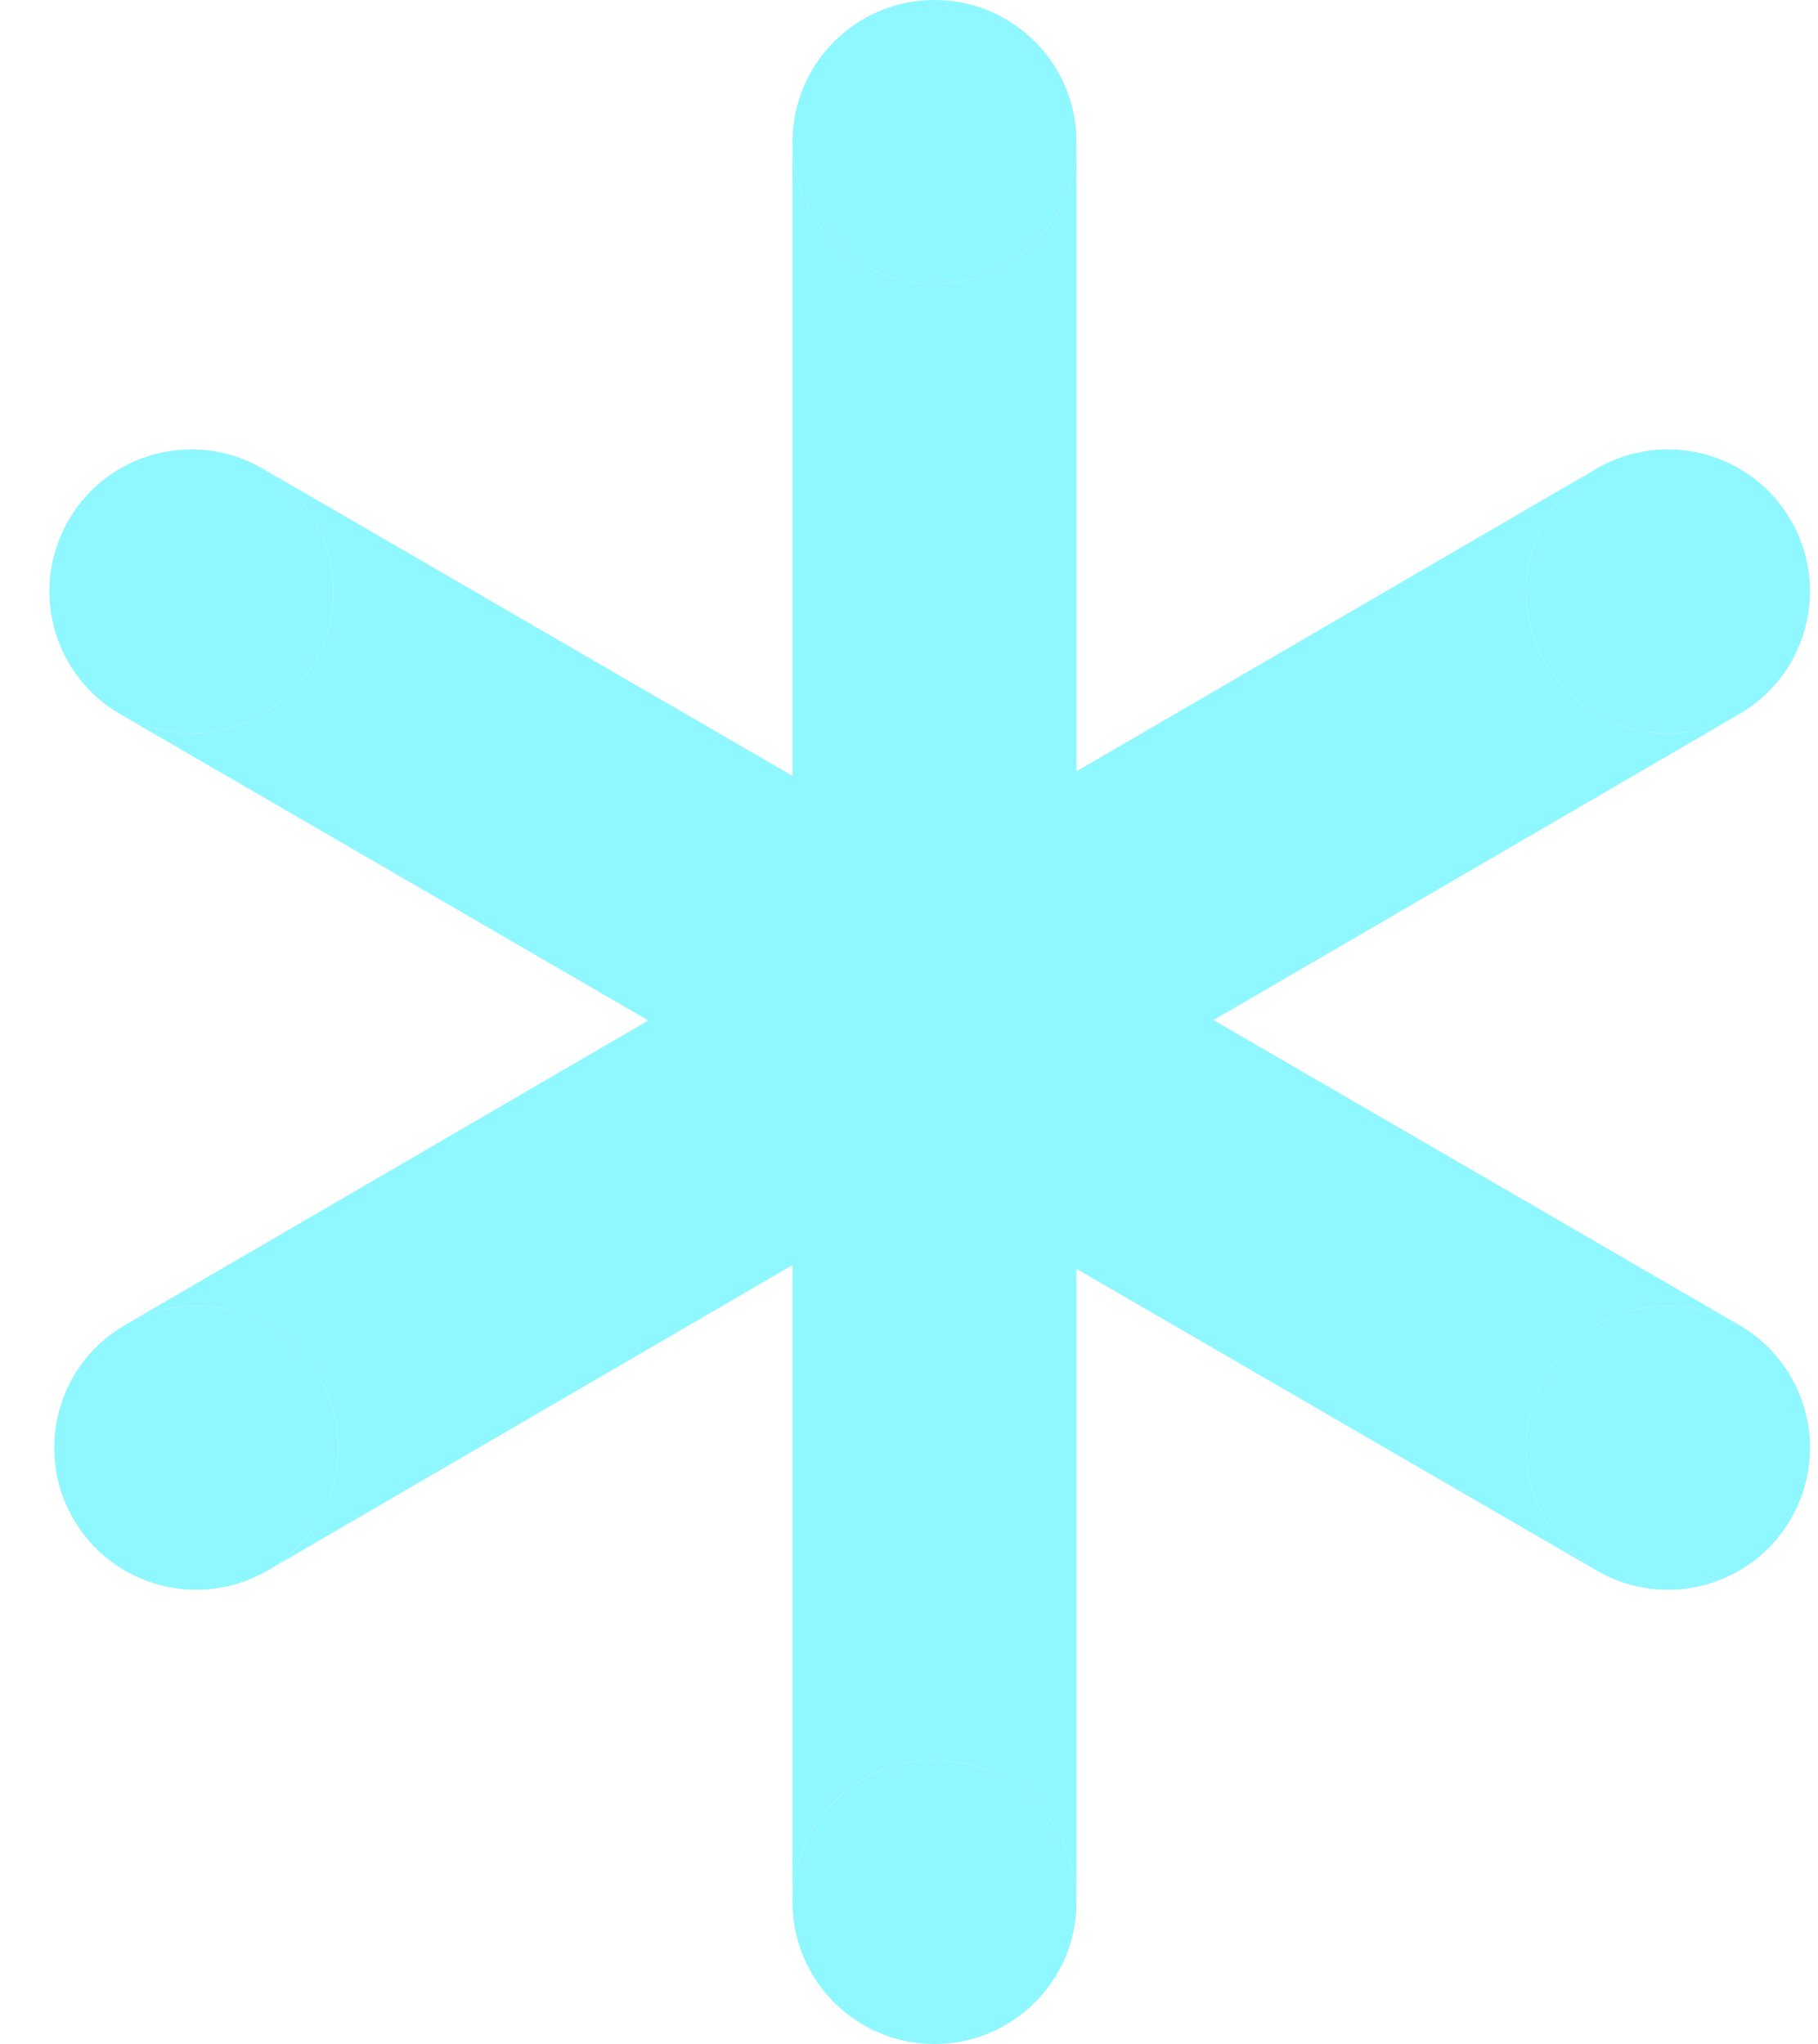
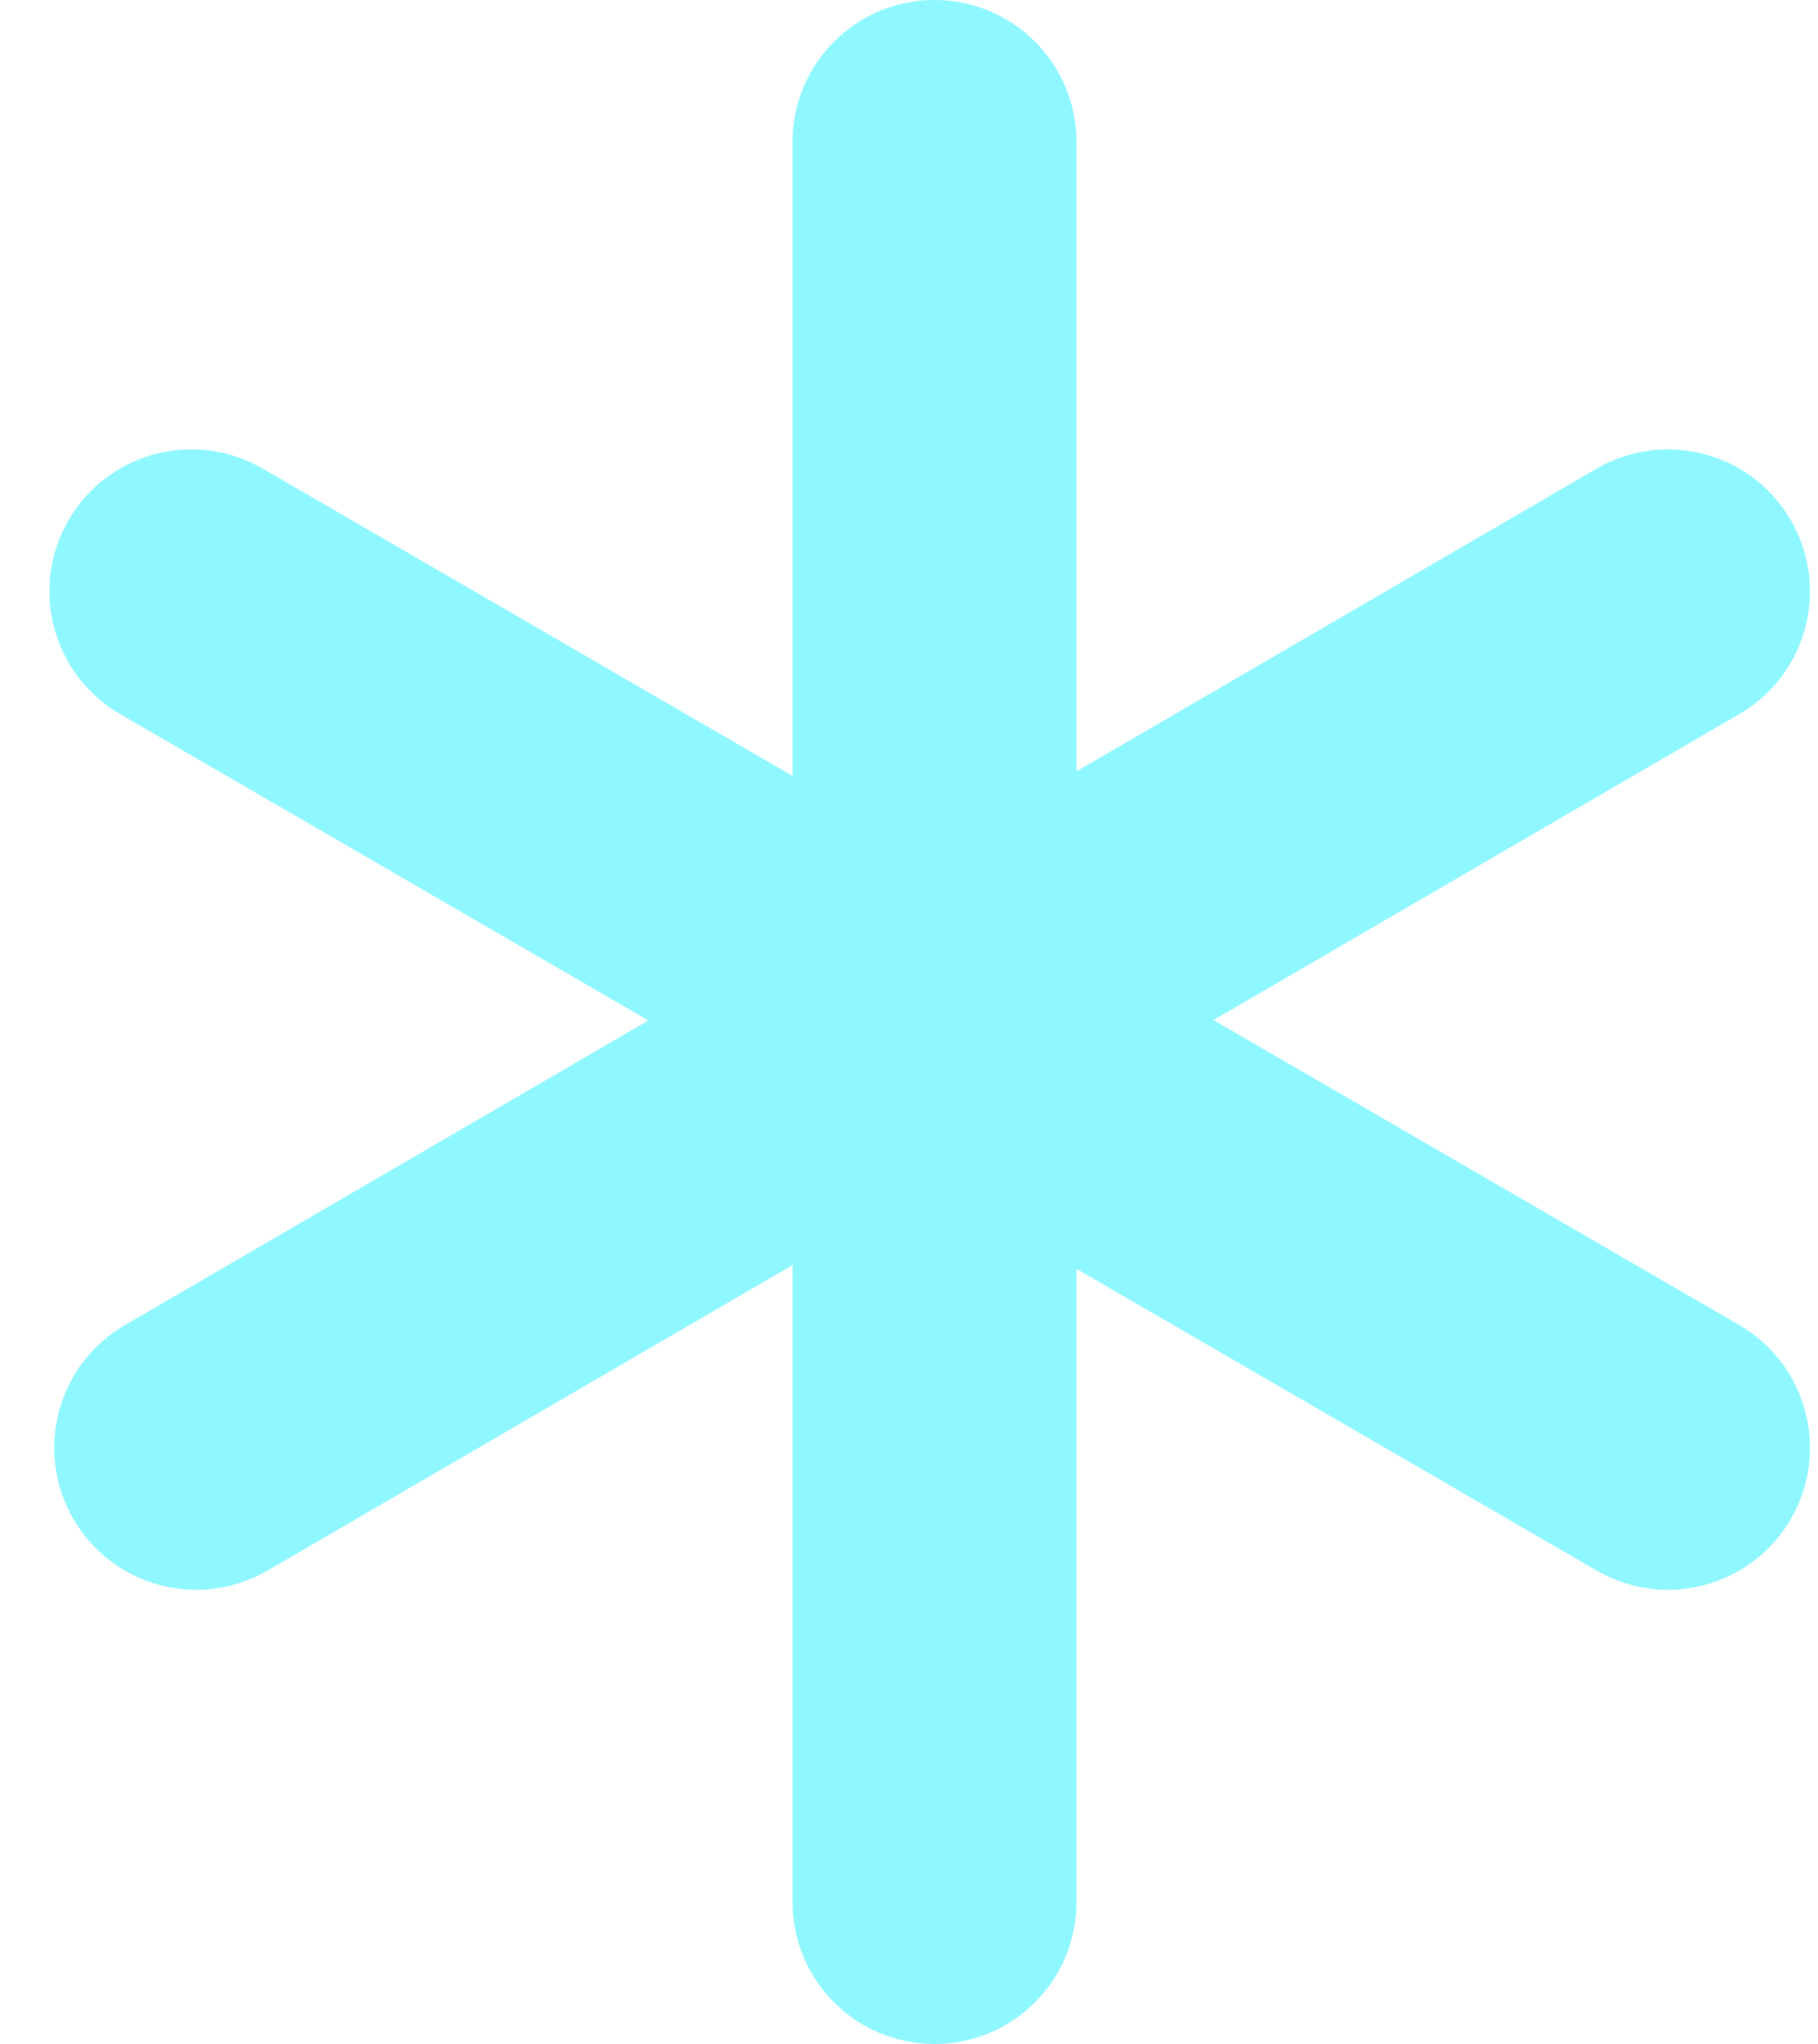
<svg xmlns="http://www.w3.org/2000/svg" width="32" height="36" viewBox="0 0 32 36" fill="none">
-   <path d="M18.955 2.5C18.955 3.881 17.836 5 16.455 5C15.074 5 13.955 3.881 13.955 2.5C13.955 1.119 15.074 0 16.455 0C17.836 0 18.955 1.119 18.955 2.5Z" fill="#8FF7FF" />
-   <path d="M18.955 33.5C18.955 34.881 17.836 36 16.455 36C15.074 36 13.955 34.881 13.955 33.5C13.955 32.119 15.074 31 16.455 31C17.836 31 18.955 32.119 18.955 33.5Z" fill="#8FF7FF" />
-   <path d="M2.205 23.335C3.401 22.645 4.93 23.054 5.62 24.25C6.307 25.441 5.904 26.961 4.721 27.656C4.716 27.659 4.71 27.662 4.705 27.665C3.509 28.355 1.98 27.946 1.29 26.75C0.6 25.554 1.009 24.025 2.205 23.335Z" fill="#8FF7FF" />
-   <path d="M28.12 8.25C29.316 7.56 30.845 7.969 31.535 9.165C32.225 10.361 31.816 11.89 30.62 12.58C29.424 13.271 27.895 12.861 27.205 11.665C26.518 10.475 26.921 8.954 28.104 8.259C28.11 8.256 28.115 8.253 28.12 8.25Z" fill="#8FF7FF" />
-   <path d="M28.12 27.665C28.117 27.663 28.114 27.661 28.111 27.66C26.922 26.967 26.516 25.443 27.205 24.25C27.895 23.054 29.424 22.645 30.62 23.335C31.816 24.025 32.225 25.554 31.535 26.75C30.845 27.946 29.316 28.355 28.12 27.665Z" fill="#8FF7FF" />
-   <path d="M2.12 12.58C0.924 11.89 0.515 10.361 1.205 9.165C1.895 7.969 3.424 7.56 4.62 8.25C4.623 8.252 4.626 8.254 4.629 8.255C5.818 8.948 6.224 10.473 5.535 11.665C4.845 12.861 3.316 13.271 2.12 12.58Z" fill="#8FF7FF" />
-   <path d="M18.955 2.5C18.955 3.881 17.836 5 16.455 5C15.074 5 13.955 3.881 13.955 2.5V13.666L4.629 8.255C5.818 8.948 6.224 10.473 5.535 11.665C4.845 12.861 3.316 13.271 2.12 12.58L11.416 17.973L2.205 23.335C3.401 22.645 4.93 23.054 5.62 24.25C6.307 25.441 5.904 26.961 4.721 27.656L13.955 22.281V33.5C13.955 32.119 15.074 31 16.455 31C17.836 31 18.955 32.119 18.955 33.5V22.348L28.111 27.66C26.922 26.967 26.516 25.443 27.205 24.25C27.895 23.054 29.424 22.645 30.62 23.335L21.367 17.966L30.62 12.58C29.424 13.271 27.895 12.861 27.205 11.665C26.518 10.475 26.921 8.954 28.104 8.259L18.955 13.585V2.5Z" fill="#8FF7FF" />
+   <path d="M16.455 0C15.074 0 13.955 1.119 13.955 2.5V13.666L4.629 8.255L4.62 8.25C3.424 7.56 1.895 7.969 1.205 9.165C0.515 10.361 0.924 11.89 2.12 12.58L11.416 17.973L2.205 23.335C1.009 24.025 0.6 25.554 1.29 26.75C1.98 27.946 3.509 28.355 4.705 27.665L4.721 27.656L13.955 22.281V33.5C13.955 34.881 15.074 36 16.455 36C17.836 36 18.955 34.881 18.955 33.5V22.348L28.111 27.66L28.12 27.665C29.316 28.355 30.845 27.946 31.535 26.75C32.225 25.554 31.816 24.025 30.62 23.335L21.367 17.966L30.62 12.58C31.816 11.89 32.225 10.361 31.535 9.165C30.845 7.969 29.316 7.56 28.12 8.25L28.104 8.259L18.955 13.585V2.5C18.955 1.119 17.836 0 16.455 0Z" fill="#8FF7FF" />
</svg>
